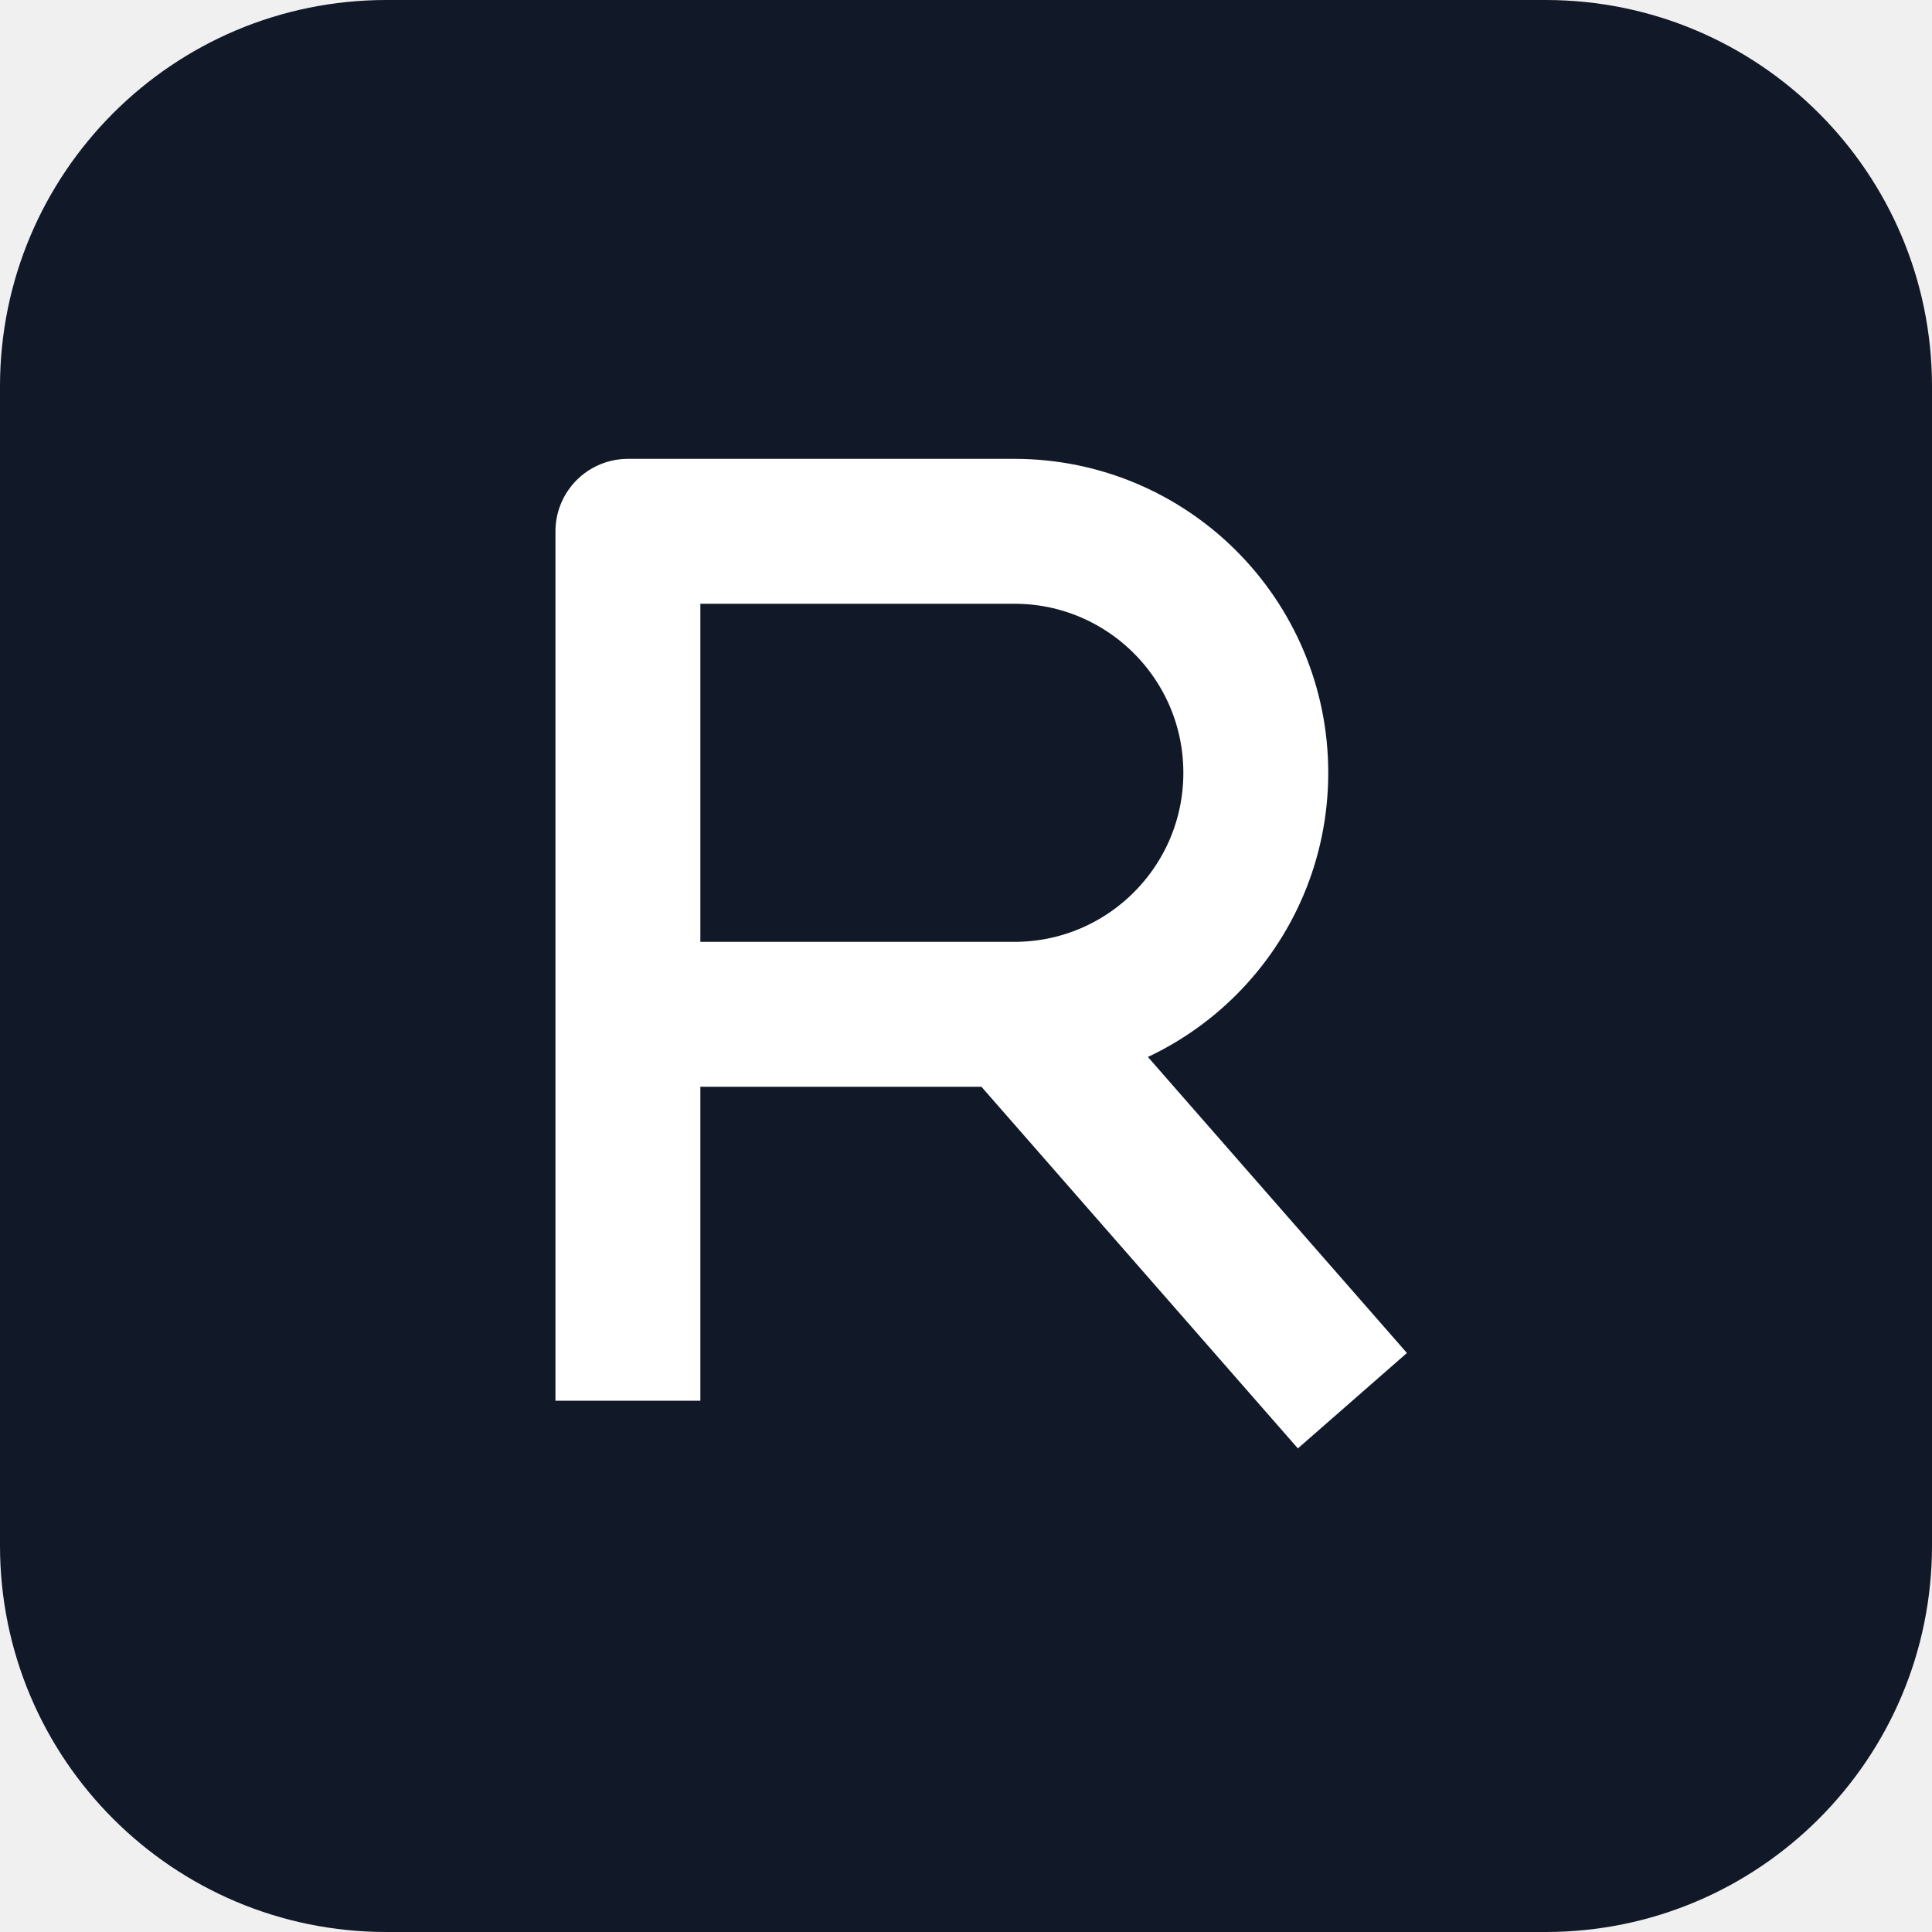
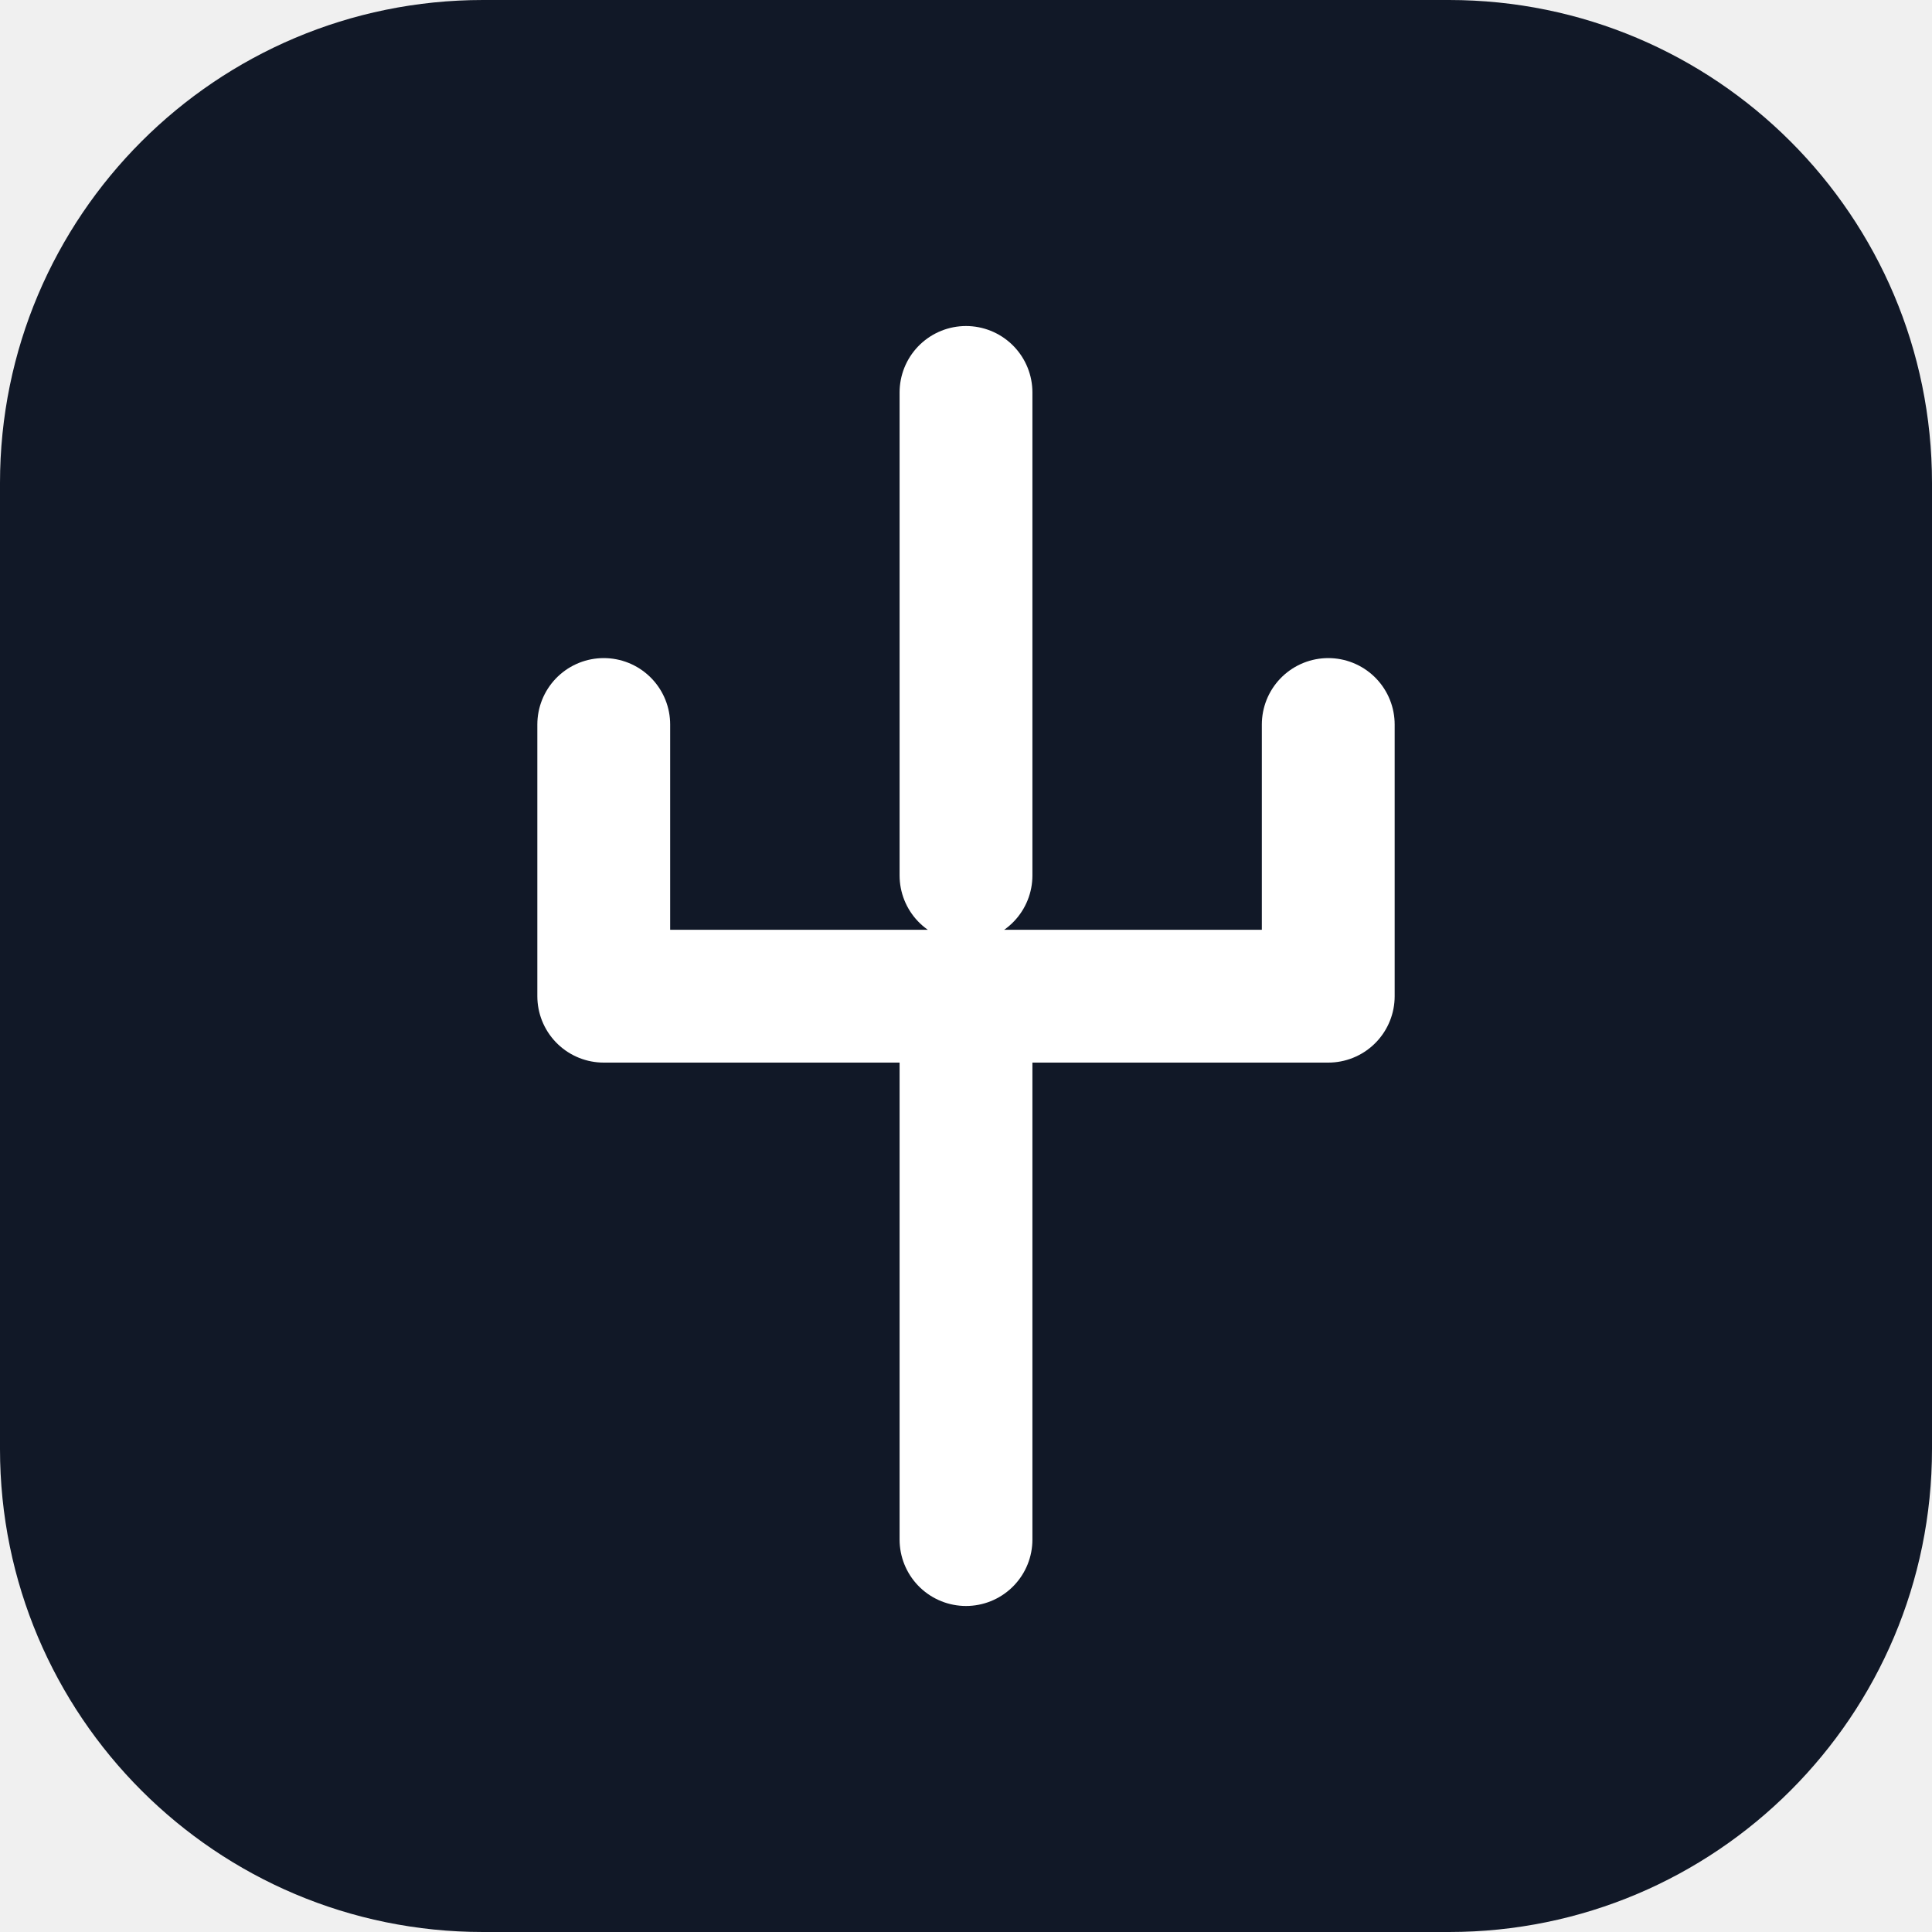
- <svg xmlns="http://www.w3.org/2000/svg" viewBox="0 0 40 40">
-   <rect width="40" height="40" rx="8" fill="#111827" />
-   <path d="M13 29V11h8a5 5 0 0 1 0 10h-8m8 0 7 8" fill="none" stroke="#fff" stroke-width="3" stroke-linejoin="round" />
+ <svg xmlns="http://www.w3.org/2000/svg" viewBox="0 0 32 32">
+   <rect width="32" height="32" rx="8" fill="#111827" />
+   <path d="M16 6.5v8M10 12v4.5M22 12v4.5M10 16.5h12M16 16.5V25.5" fill="none" stroke="#fff" stroke-width="2.2" stroke-linecap="round" stroke-linejoin="round" />
</svg>
